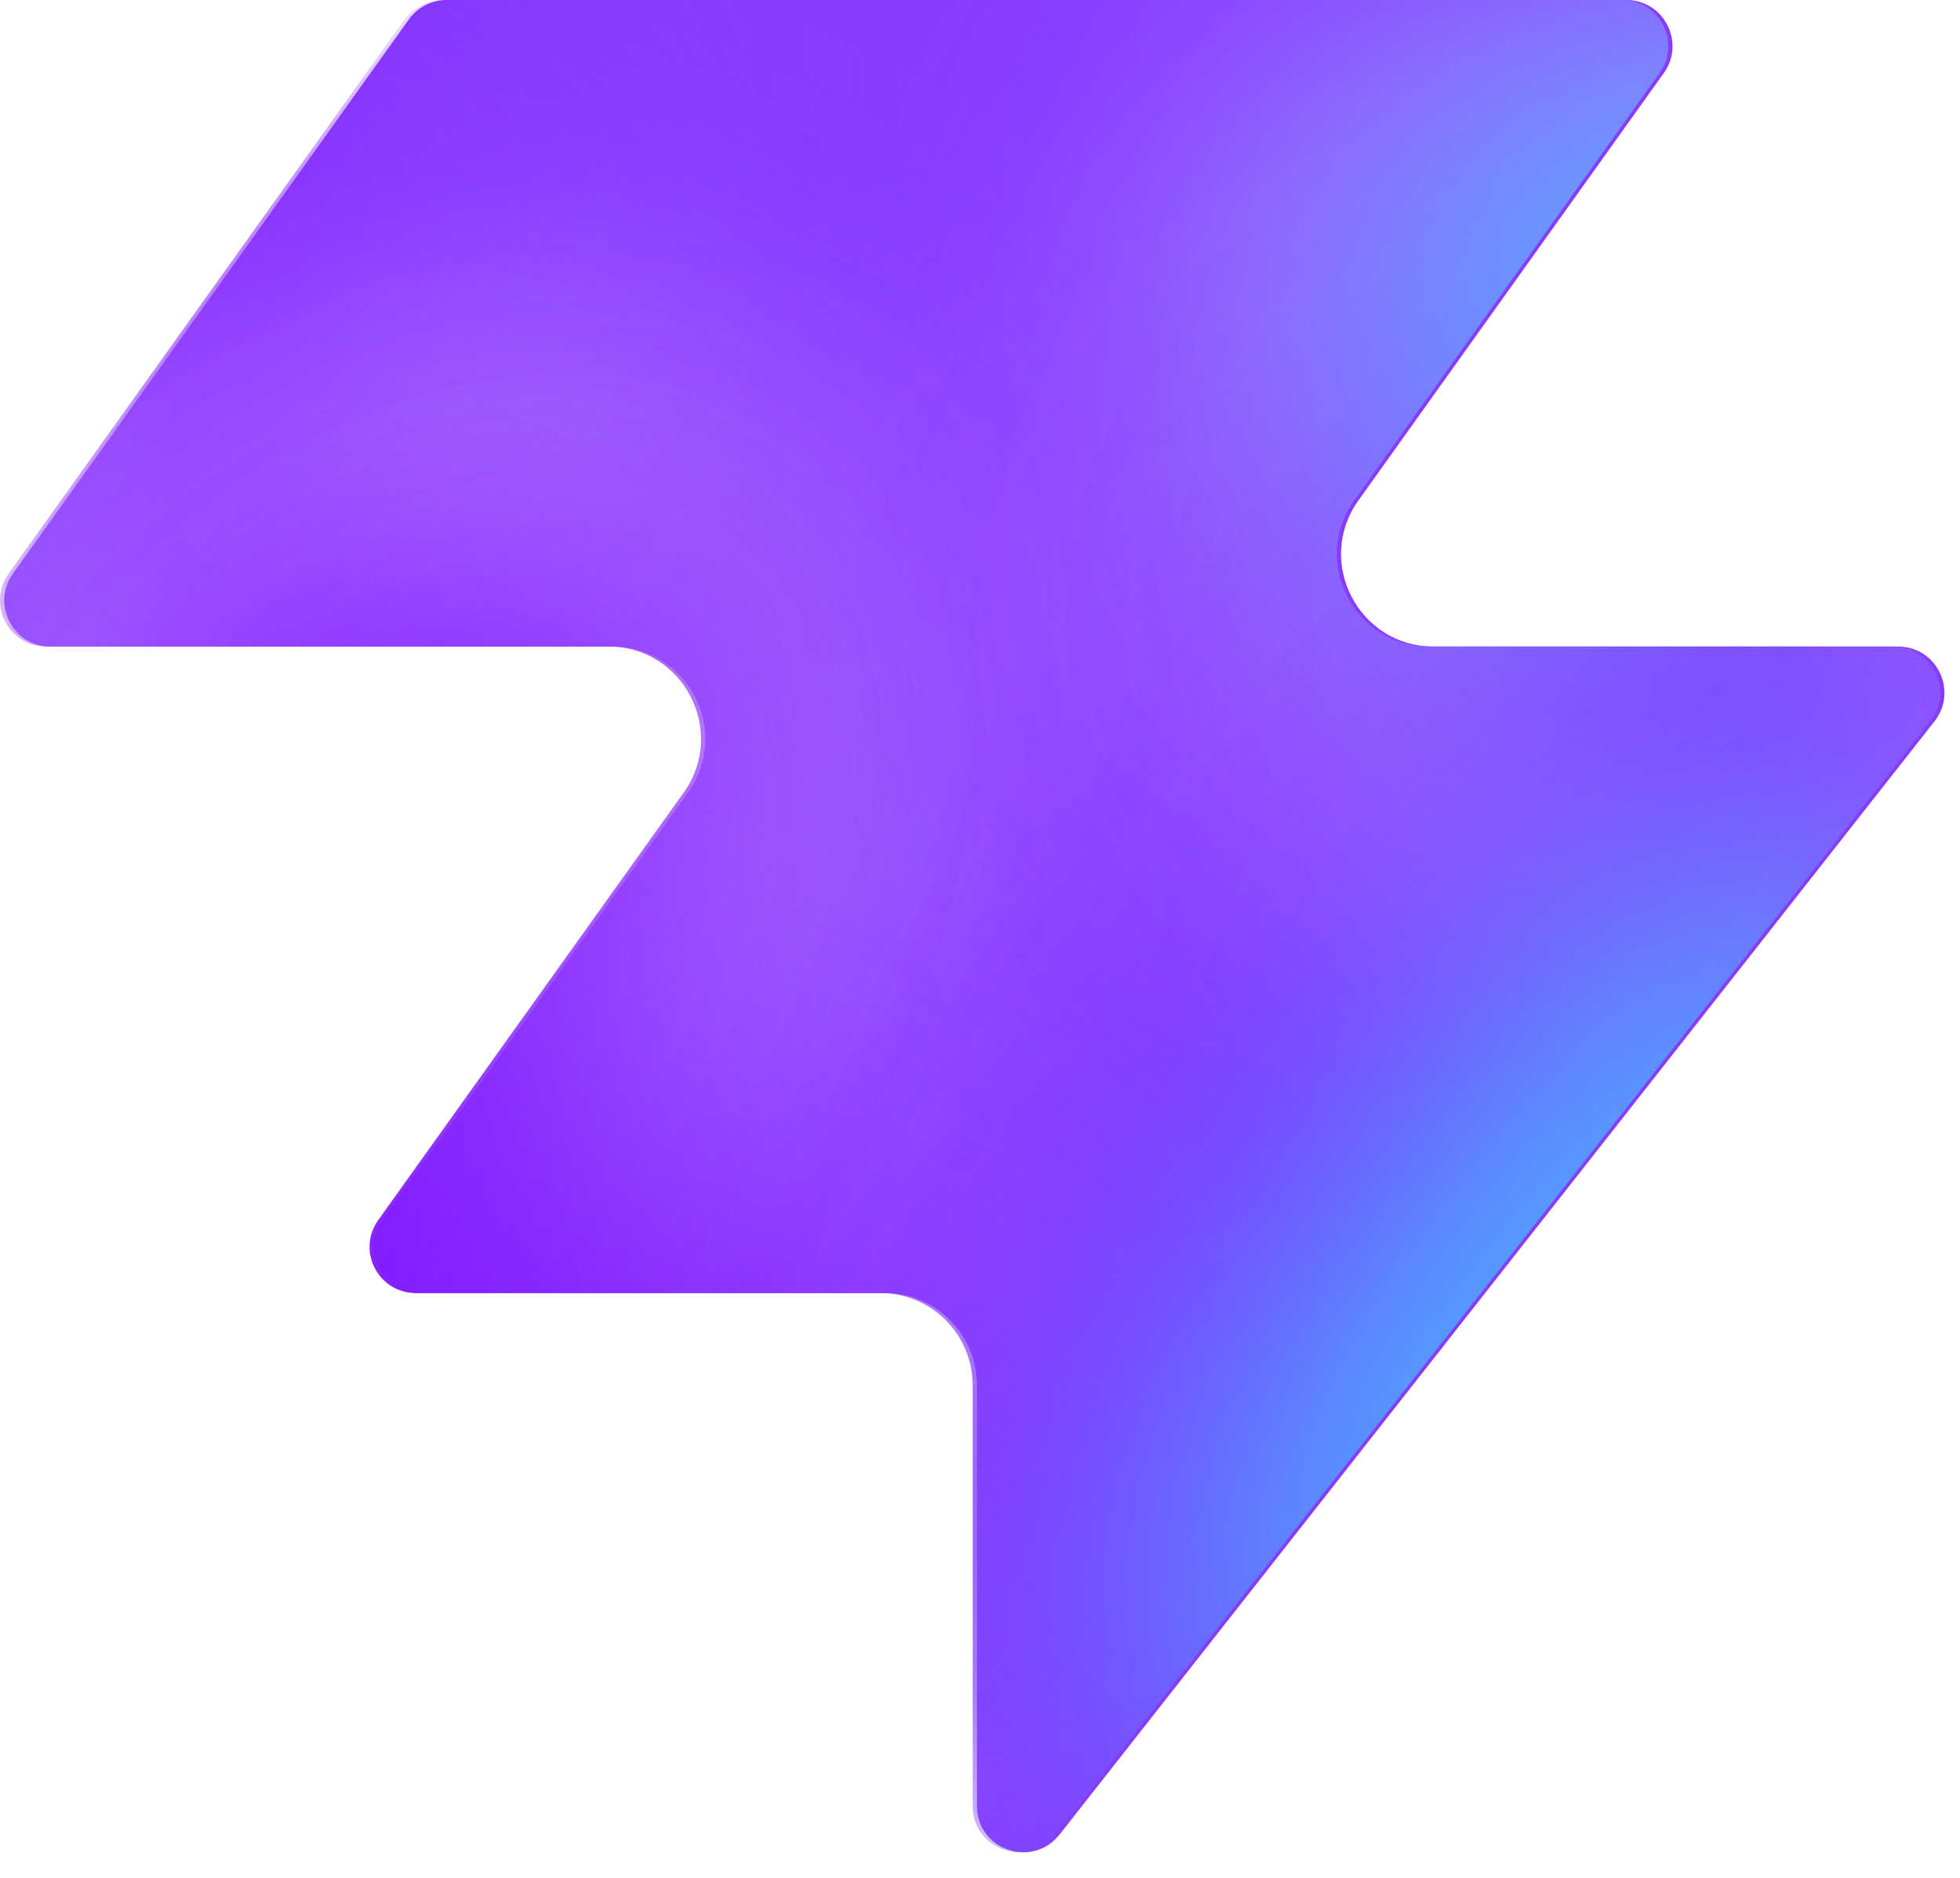
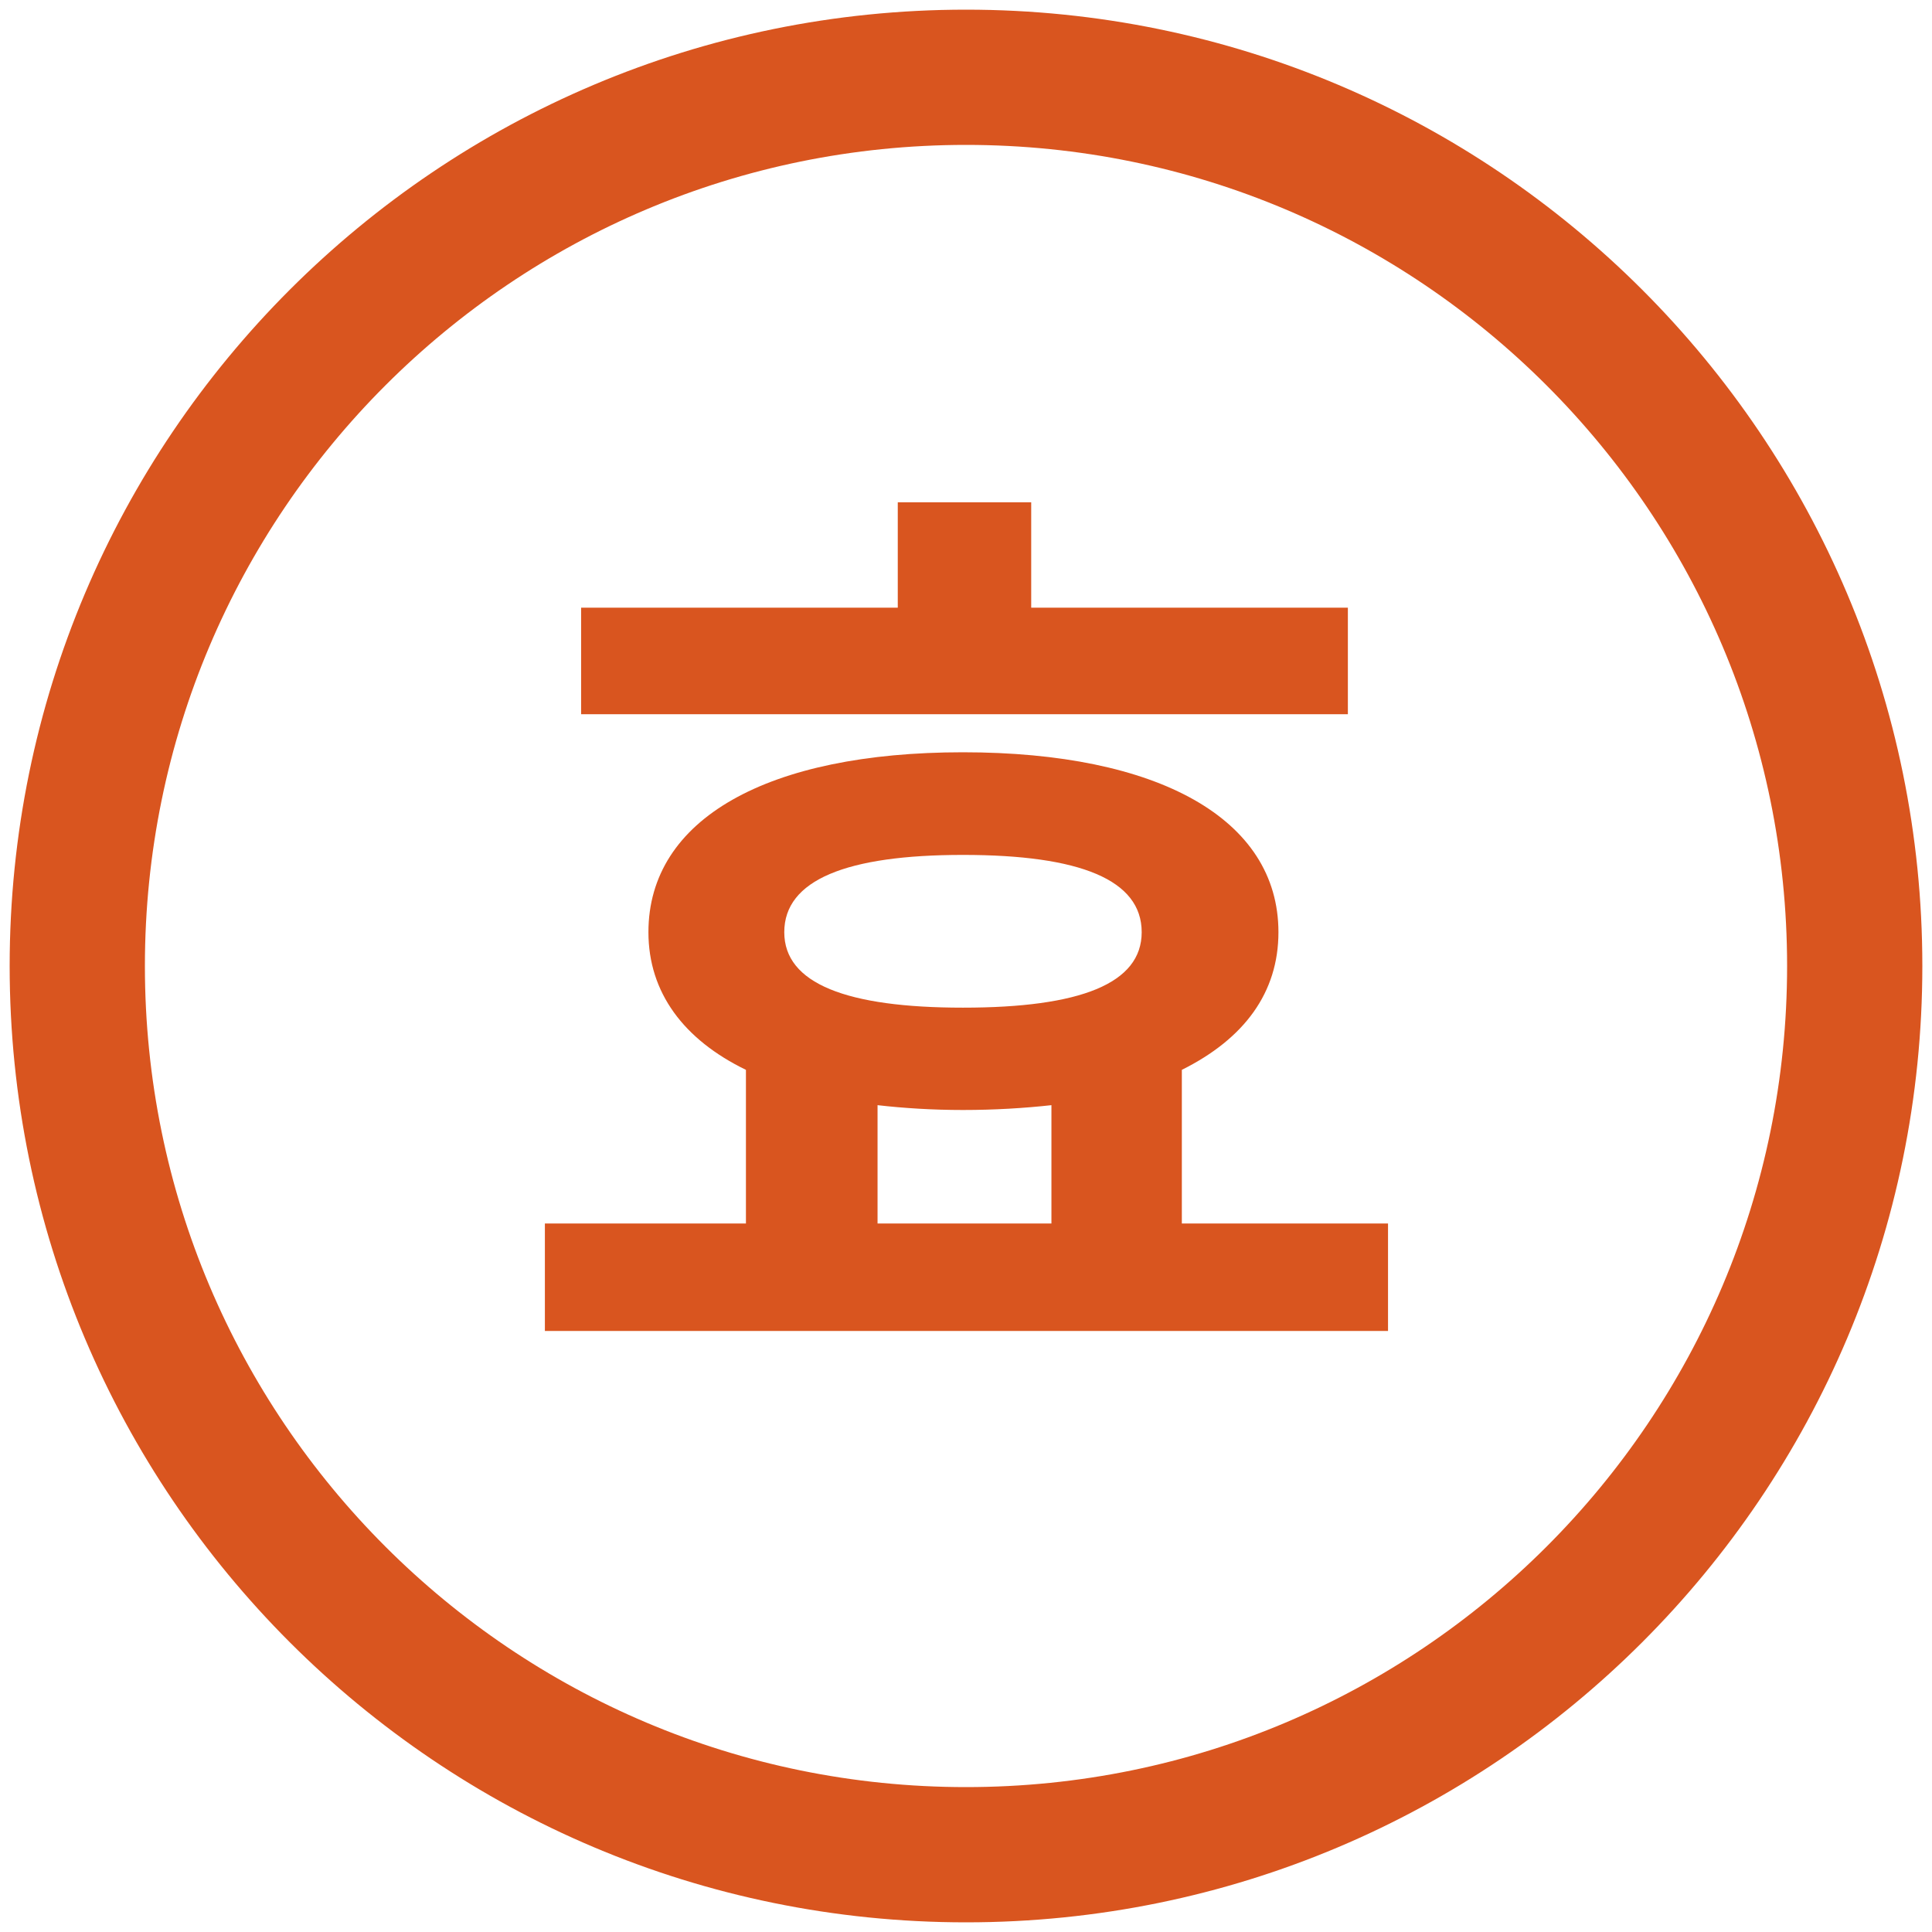
- <svg xmlns="http://www.w3.org/2000/svg" width="48" height="46" fill="none" viewBox="0 0 48 46">
-   <path fill="#863bff" d="M25.946 44.938c-.664.845-2.021.375-2.021-.698V33.937a2.26 2.26 0 0 0-2.262-2.262H10.287c-.92 0-1.456-1.04-.92-1.788l7.48-10.471c1.07-1.497 0-3.578-1.842-3.578H1.237c-.92 0-1.456-1.04-.92-1.788L10.013.474c.214-.297.556-.474.92-.474h28.894c.92 0 1.456 1.04.92 1.788l-7.48 10.471c-1.07 1.498 0 3.579 1.842 3.579h11.377c.943 0 1.473 1.088.89 1.83L25.947 44.94z" style="fill:#863bff;fill:color(display-p3 .525 .23 1);fill-opacity:1" />
-   <mask id="a" width="48" height="46" x="0" y="0" maskUnits="userSpaceOnUse" style="mask-type:alpha">
-     <path fill="#000" d="M25.842 44.938c-.664.844-2.021.375-2.021-.698V33.937a2.26 2.26 0 0 0-2.262-2.262H10.183c-.92 0-1.456-1.04-.92-1.788l7.48-10.471c1.07-1.498 0-3.579-1.842-3.579H1.133c-.92 0-1.456-1.04-.92-1.787L9.91.473c.214-.297.556-.474.92-.474h28.894c.92 0 1.456 1.04.92 1.788l-7.48 10.471c-1.07 1.498 0 3.578 1.842 3.578h11.377c.943 0 1.473 1.088.89 1.832L25.843 44.94z" style="fill:#000;fill-opacity:1" />
-   </mask>
-   <g mask="url(#a)">
-     <g filter="url(#b)">
-       <ellipse cx="5.508" cy="14.704" fill="#ede6ff" rx="5.508" ry="14.704" style="fill:#ede6ff;fill:color(display-p3 .927 .903 1);fill-opacity:1" transform="matrix(.00324 1 1 -.00324 -4.47 31.516)" />
-     </g>
-     <g filter="url(#c)">
-       <ellipse cx="10.399" cy="29.851" fill="#ede6ff" rx="10.399" ry="29.851" style="fill:#ede6ff;fill:color(display-p3 .927 .903 1);fill-opacity:1" transform="matrix(.00324 1 1 -.00324 -39.328 7.883)" />
-     </g>
-     <g filter="url(#d)">
-       <ellipse cx="5.508" cy="30.487" fill="#7e14ff" rx="5.508" ry="30.487" style="fill:#7e14ff;fill:color(display-p3 .492 .077 1);fill-opacity:1" transform="rotate(89.814 -25.913 -14.639)scale(1 -1)" />
-     </g>
-     <g filter="url(#e)">
-       <ellipse cx="5.508" cy="30.599" fill="#7e14ff" rx="5.508" ry="30.599" style="fill:#7e14ff;fill:color(display-p3 .492 .077 1);fill-opacity:1" transform="rotate(89.814 -32.644 -3.334)scale(1 -1)" />
-     </g>
-     <g filter="url(#f)">
-       <ellipse cx="5.508" cy="30.599" fill="#7e14ff" rx="5.508" ry="30.599" style="fill:#7e14ff;fill:color(display-p3 .492 .077 1);fill-opacity:1" transform="matrix(.00324 1 1 -.00324 -34.34 30.47)" />
-     </g>
-     <g filter="url(#g)">
-       <ellipse cx="14.072" cy="22.078" fill="#ede6ff" rx="14.072" ry="22.078" style="fill:#ede6ff;fill:color(display-p3 .927 .903 1);fill-opacity:1" transform="rotate(93.35 24.506 48.493)scale(-1 1)" />
-     </g>
-     <g filter="url(#h)">
-       <ellipse cx="3.47" cy="21.501" fill="#7e14ff" rx="3.47" ry="21.501" style="fill:#7e14ff;fill:color(display-p3 .492 .077 1);fill-opacity:1" transform="rotate(89.009 28.708 47.59)scale(-1 1)" />
-     </g>
-     <g filter="url(#i)">
-       <ellipse cx="3.47" cy="21.501" fill="#7e14ff" rx="3.47" ry="21.501" style="fill:#7e14ff;fill:color(display-p3 .492 .077 1);fill-opacity:1" transform="rotate(89.009 28.708 47.59)scale(-1 1)" />
-     </g>
-     <g filter="url(#j)">
-       <ellipse cx=".387" cy="8.972" fill="#7e14ff" rx="4.407" ry="29.108" style="fill:#7e14ff;fill:color(display-p3 .492 .077 1);fill-opacity:1" transform="rotate(39.51 .387 8.972)" />
-     </g>
-     <g filter="url(#k)">
-       <ellipse cx="47.523" cy="-6.092" fill="#7e14ff" rx="4.407" ry="29.108" style="fill:#7e14ff;fill:color(display-p3 .492 .077 1);fill-opacity:1" transform="rotate(37.892 47.523 -6.092)" />
-     </g>
-     <g filter="url(#l)">
-       <ellipse cx="41.412" cy="6.333" fill="#47bfff" rx="5.971" ry="9.665" style="fill:#47bfff;fill:color(display-p3 .28 .748 1);fill-opacity:1" transform="rotate(37.892 41.412 6.333)" />
-     </g>
-     <g filter="url(#m)">
-       <ellipse cx="-1.879" cy="38.332" fill="#7e14ff" rx="4.407" ry="29.108" style="fill:#7e14ff;fill:color(display-p3 .492 .077 1);fill-opacity:1" transform="rotate(37.892 -1.88 38.332)" />
-     </g>
-     <g filter="url(#n)">
-       <ellipse cx="-1.879" cy="38.332" fill="#7e14ff" rx="4.407" ry="29.108" style="fill:#7e14ff;fill:color(display-p3 .492 .077 1);fill-opacity:1" transform="rotate(37.892 -1.88 38.332)" />
-     </g>
-     <g filter="url(#o)">
-       <ellipse cx="35.651" cy="29.907" fill="#7e14ff" rx="4.407" ry="29.108" style="fill:#7e14ff;fill:color(display-p3 .492 .077 1);fill-opacity:1" transform="rotate(37.892 35.651 29.907)" />
-     </g>
-     <g filter="url(#p)">
-       <ellipse cx="38.418" cy="32.4" fill="#47bfff" rx="5.971" ry="15.297" style="fill:#47bfff;fill:color(display-p3 .28 .748 1);fill-opacity:1" transform="rotate(37.892 38.418 32.4)" />
-     </g>
-   </g>
-   <defs>
-     <filter id="b" width="60.045" height="41.654" x="-19.77" y="16.149" color-interpolation-filters="sRGB" filterUnits="userSpaceOnUse">
-       <feFlood flood-opacity="0" result="BackgroundImageFix" />
-       <feBlend in="SourceGraphic" in2="BackgroundImageFix" result="shape" />
-       <feGaussianBlur result="effect1_foregroundBlur_2002_17158" stdDeviation="7.659" />
-     </filter>
-     <filter id="c" width="90.34" height="51.437" x="-54.613" y="-7.533" color-interpolation-filters="sRGB" filterUnits="userSpaceOnUse">
-       <feFlood flood-opacity="0" result="BackgroundImageFix" />
-       <feBlend in="SourceGraphic" in2="BackgroundImageFix" result="shape" />
-       <feGaussianBlur result="effect1_foregroundBlur_2002_17158" stdDeviation="7.659" />
-     </filter>
-     <filter id="d" width="79.355" height="29.4" x="-49.64" y="2.03" color-interpolation-filters="sRGB" filterUnits="userSpaceOnUse">
-       <feFlood flood-opacity="0" result="BackgroundImageFix" />
-       <feBlend in="SourceGraphic" in2="BackgroundImageFix" result="shape" />
-       <feGaussianBlur result="effect1_foregroundBlur_2002_17158" stdDeviation="4.596" />
-     </filter>
-     <filter id="e" width="79.579" height="29.4" x="-45.045" y="20.029" color-interpolation-filters="sRGB" filterUnits="userSpaceOnUse">
-       <feFlood flood-opacity="0" result="BackgroundImageFix" />
-       <feBlend in="SourceGraphic" in2="BackgroundImageFix" result="shape" />
-       <feGaussianBlur result="effect1_foregroundBlur_2002_17158" stdDeviation="4.596" />
-     </filter>
-     <filter id="f" width="79.579" height="29.4" x="-43.513" y="21.178" color-interpolation-filters="sRGB" filterUnits="userSpaceOnUse">
-       <feFlood flood-opacity="0" result="BackgroundImageFix" />
-       <feBlend in="SourceGraphic" in2="BackgroundImageFix" result="shape" />
-       <feGaussianBlur result="effect1_foregroundBlur_2002_17158" stdDeviation="4.596" />
-     </filter>
-     <filter id="g" width="74.749" height="58.852" x="15.756" y="-17.901" color-interpolation-filters="sRGB" filterUnits="userSpaceOnUse">
-       <feFlood flood-opacity="0" result="BackgroundImageFix" />
-       <feBlend in="SourceGraphic" in2="BackgroundImageFix" result="shape" />
-       <feGaussianBlur result="effect1_foregroundBlur_2002_17158" stdDeviation="7.659" />
-     </filter>
-     <filter id="h" width="61.377" height="25.362" x="23.548" y="2.284" color-interpolation-filters="sRGB" filterUnits="userSpaceOnUse">
-       <feFlood flood-opacity="0" result="BackgroundImageFix" />
-       <feBlend in="SourceGraphic" in2="BackgroundImageFix" result="shape" />
-       <feGaussianBlur result="effect1_foregroundBlur_2002_17158" stdDeviation="4.596" />
-     </filter>
-     <filter id="i" width="61.377" height="25.362" x="23.548" y="2.284" color-interpolation-filters="sRGB" filterUnits="userSpaceOnUse">
-       <feFlood flood-opacity="0" result="BackgroundImageFix" />
-       <feBlend in="SourceGraphic" in2="BackgroundImageFix" result="shape" />
-       <feGaussianBlur result="effect1_foregroundBlur_2002_17158" stdDeviation="4.596" />
-     </filter>
-     <filter id="j" width="56.045" height="63.649" x="-27.636" y="-22.853" color-interpolation-filters="sRGB" filterUnits="userSpaceOnUse">
-       <feFlood flood-opacity="0" result="BackgroundImageFix" />
-       <feBlend in="SourceGraphic" in2="BackgroundImageFix" result="shape" />
-       <feGaussianBlur result="effect1_foregroundBlur_2002_17158" stdDeviation="4.596" />
-     </filter>
-     <filter id="k" width="54.814" height="64.646" x="20.116" y="-38.415" color-interpolation-filters="sRGB" filterUnits="userSpaceOnUse">
-       <feFlood flood-opacity="0" result="BackgroundImageFix" />
-       <feBlend in="SourceGraphic" in2="BackgroundImageFix" result="shape" />
-       <feGaussianBlur result="effect1_foregroundBlur_2002_17158" stdDeviation="4.596" />
-     </filter>
-     <filter id="l" width="33.541" height="35.313" x="24.641" y="-11.323" color-interpolation-filters="sRGB" filterUnits="userSpaceOnUse">
-       <feFlood flood-opacity="0" result="BackgroundImageFix" />
-       <feBlend in="SourceGraphic" in2="BackgroundImageFix" result="shape" />
-       <feGaussianBlur result="effect1_foregroundBlur_2002_17158" stdDeviation="4.596" />
-     </filter>
-     <filter id="m" width="54.814" height="64.646" x="-29.286" y="6.009" color-interpolation-filters="sRGB" filterUnits="userSpaceOnUse">
-       <feFlood flood-opacity="0" result="BackgroundImageFix" />
-       <feBlend in="SourceGraphic" in2="BackgroundImageFix" result="shape" />
-       <feGaussianBlur result="effect1_foregroundBlur_2002_17158" stdDeviation="4.596" />
-     </filter>
-     <filter id="n" width="54.814" height="64.646" x="-29.286" y="6.009" color-interpolation-filters="sRGB" filterUnits="userSpaceOnUse">
-       <feFlood flood-opacity="0" result="BackgroundImageFix" />
-       <feBlend in="SourceGraphic" in2="BackgroundImageFix" result="shape" />
-       <feGaussianBlur result="effect1_foregroundBlur_2002_17158" stdDeviation="4.596" />
-     </filter>
-     <filter id="o" width="54.814" height="64.646" x="8.244" y="-2.416" color-interpolation-filters="sRGB" filterUnits="userSpaceOnUse">
-       <feFlood flood-opacity="0" result="BackgroundImageFix" />
-       <feBlend in="SourceGraphic" in2="BackgroundImageFix" result="shape" />
-       <feGaussianBlur result="effect1_foregroundBlur_2002_17158" stdDeviation="4.596" />
-     </filter>
-     <filter id="p" width="39.409" height="43.623" x="18.713" y="10.588" color-interpolation-filters="sRGB" filterUnits="userSpaceOnUse">
-       <feFlood flood-opacity="0" result="BackgroundImageFix" />
-       <feBlend in="SourceGraphic" in2="BackgroundImageFix" result="shape" />
-       <feGaussianBlur result="effect1_foregroundBlur_2002_17158" stdDeviation="4.596" />
-     </filter>
-   </defs>
+ <svg xmlns="http://www.w3.org/2000/svg" viewBox="0 0 100 100">
+   <circle cx="50" cy="50" r="46" fill="none" stroke="#d9551f" stroke-width="7" />
+   <text x="50" y="69" font-size="52" font-family="serif" font-weight="700" fill="#d9551f" text-anchor="middle">효</text>
</svg>
